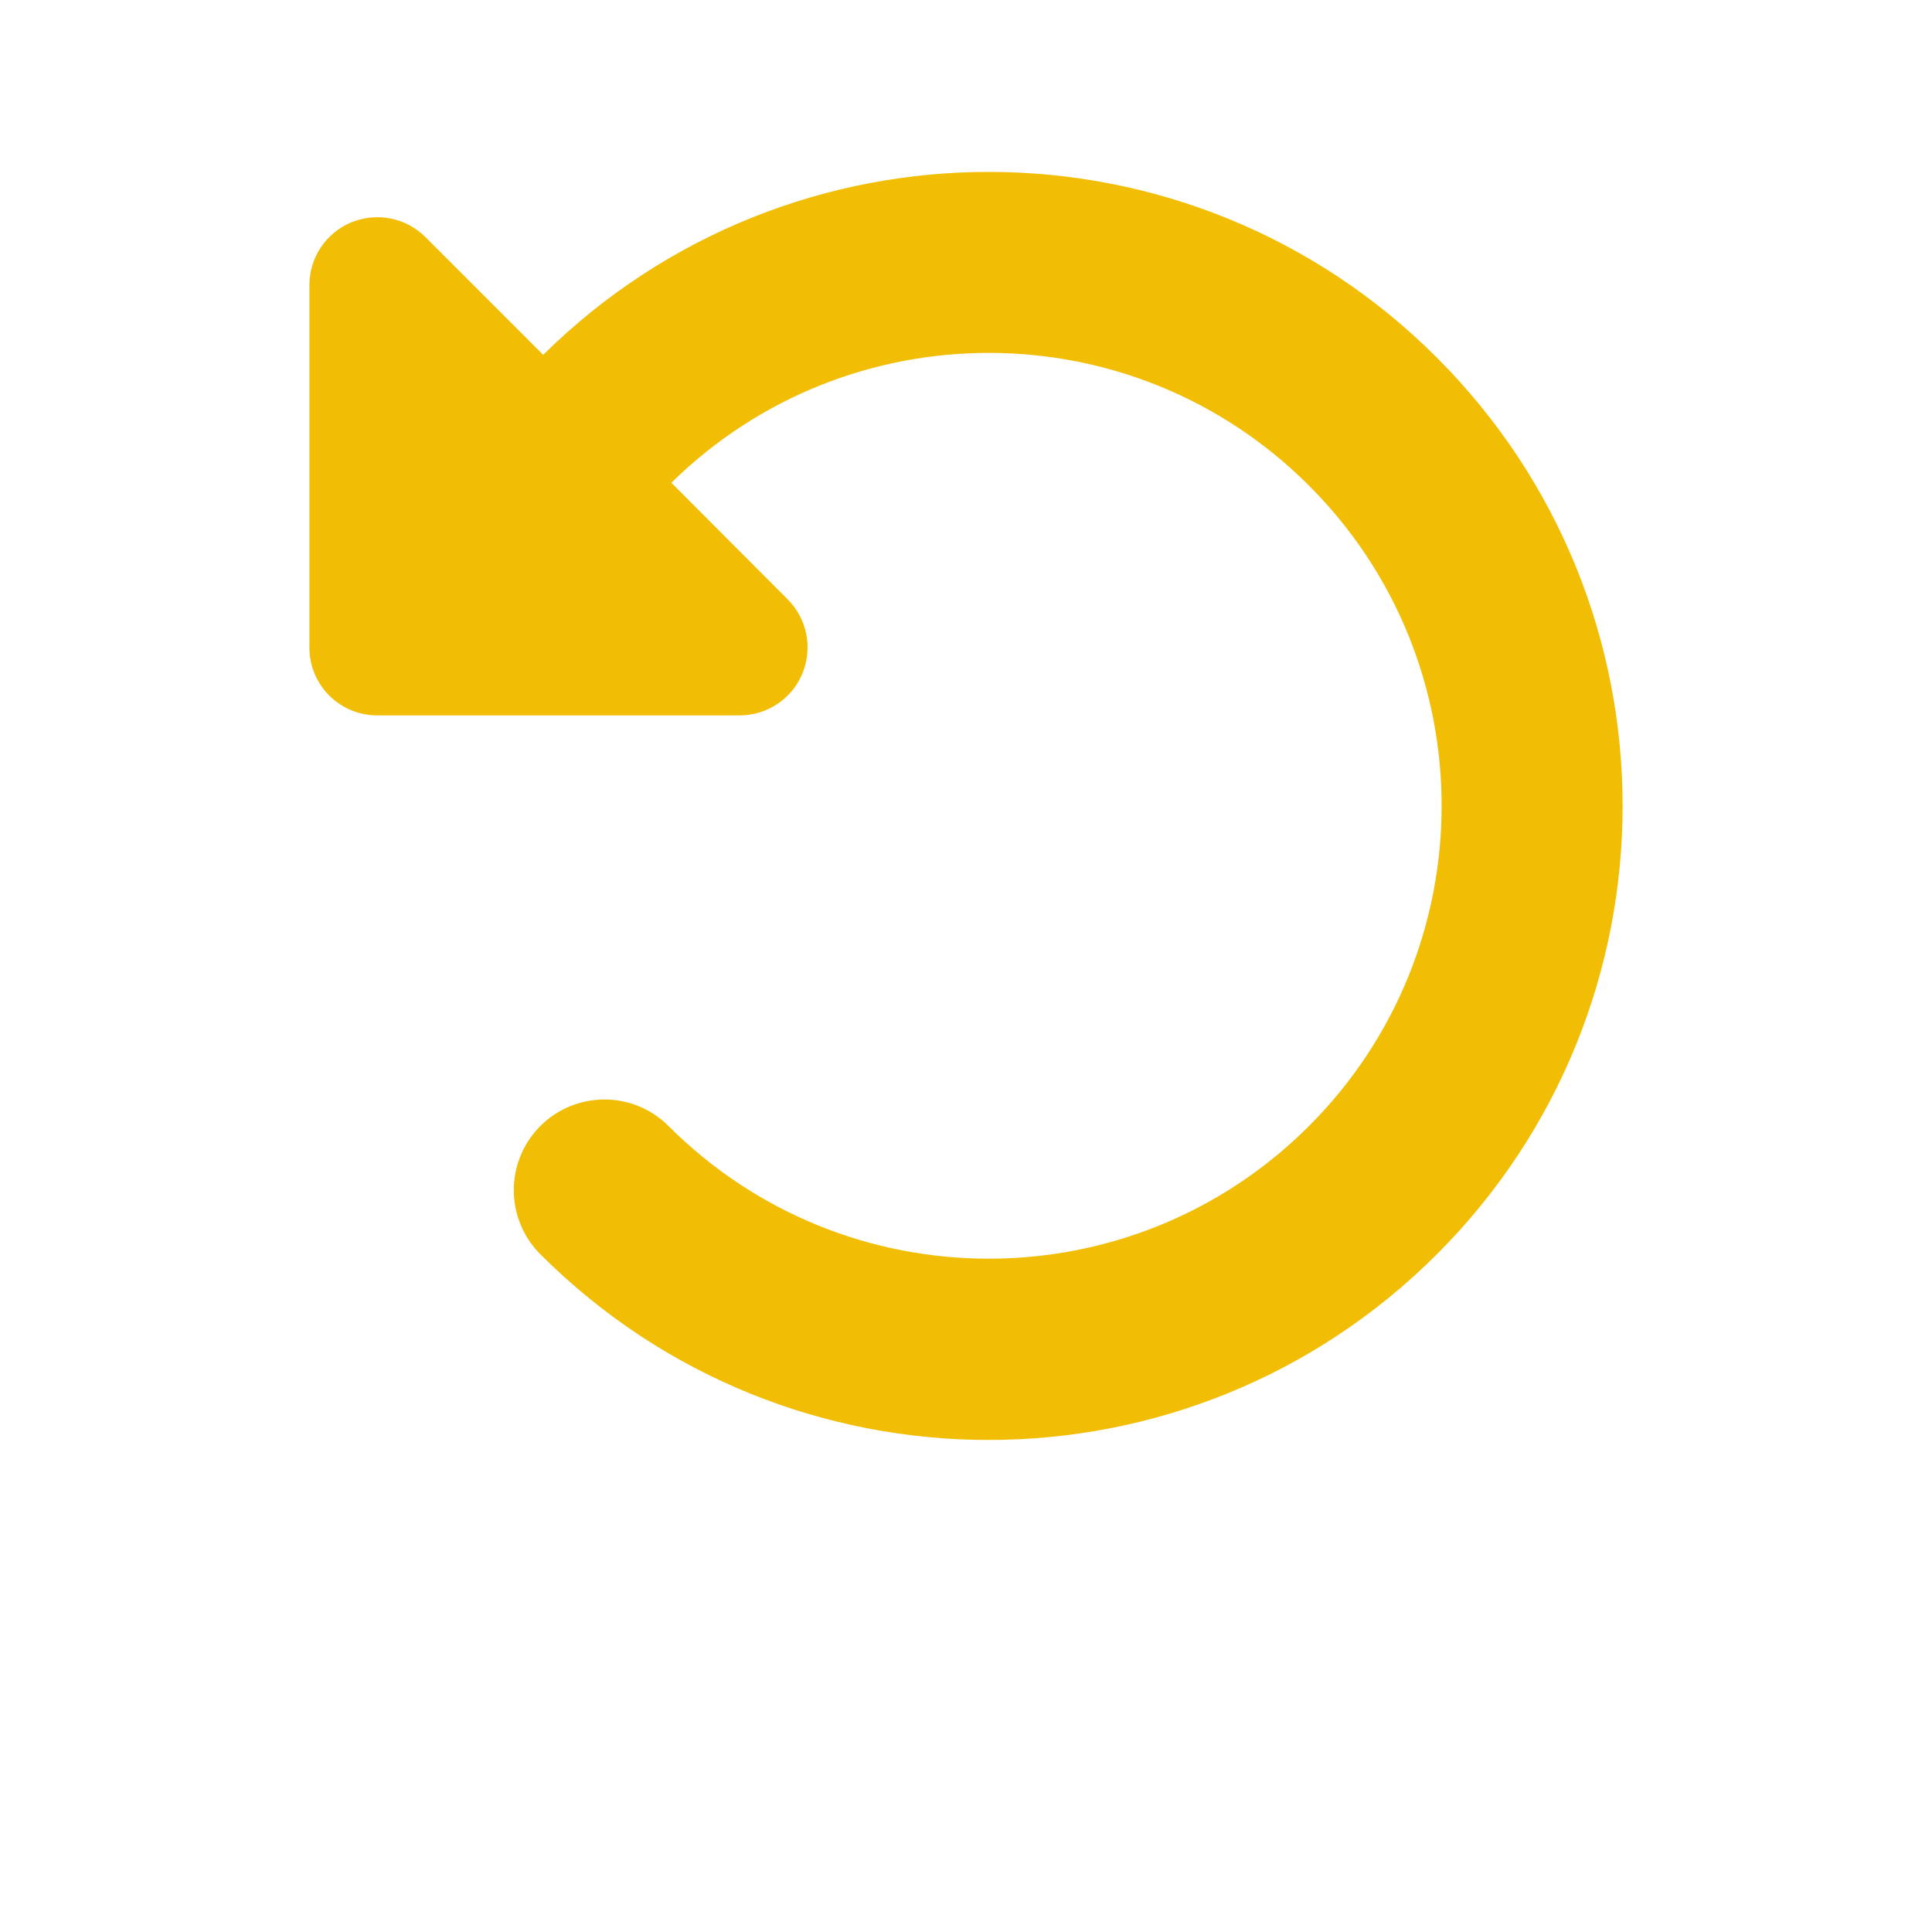
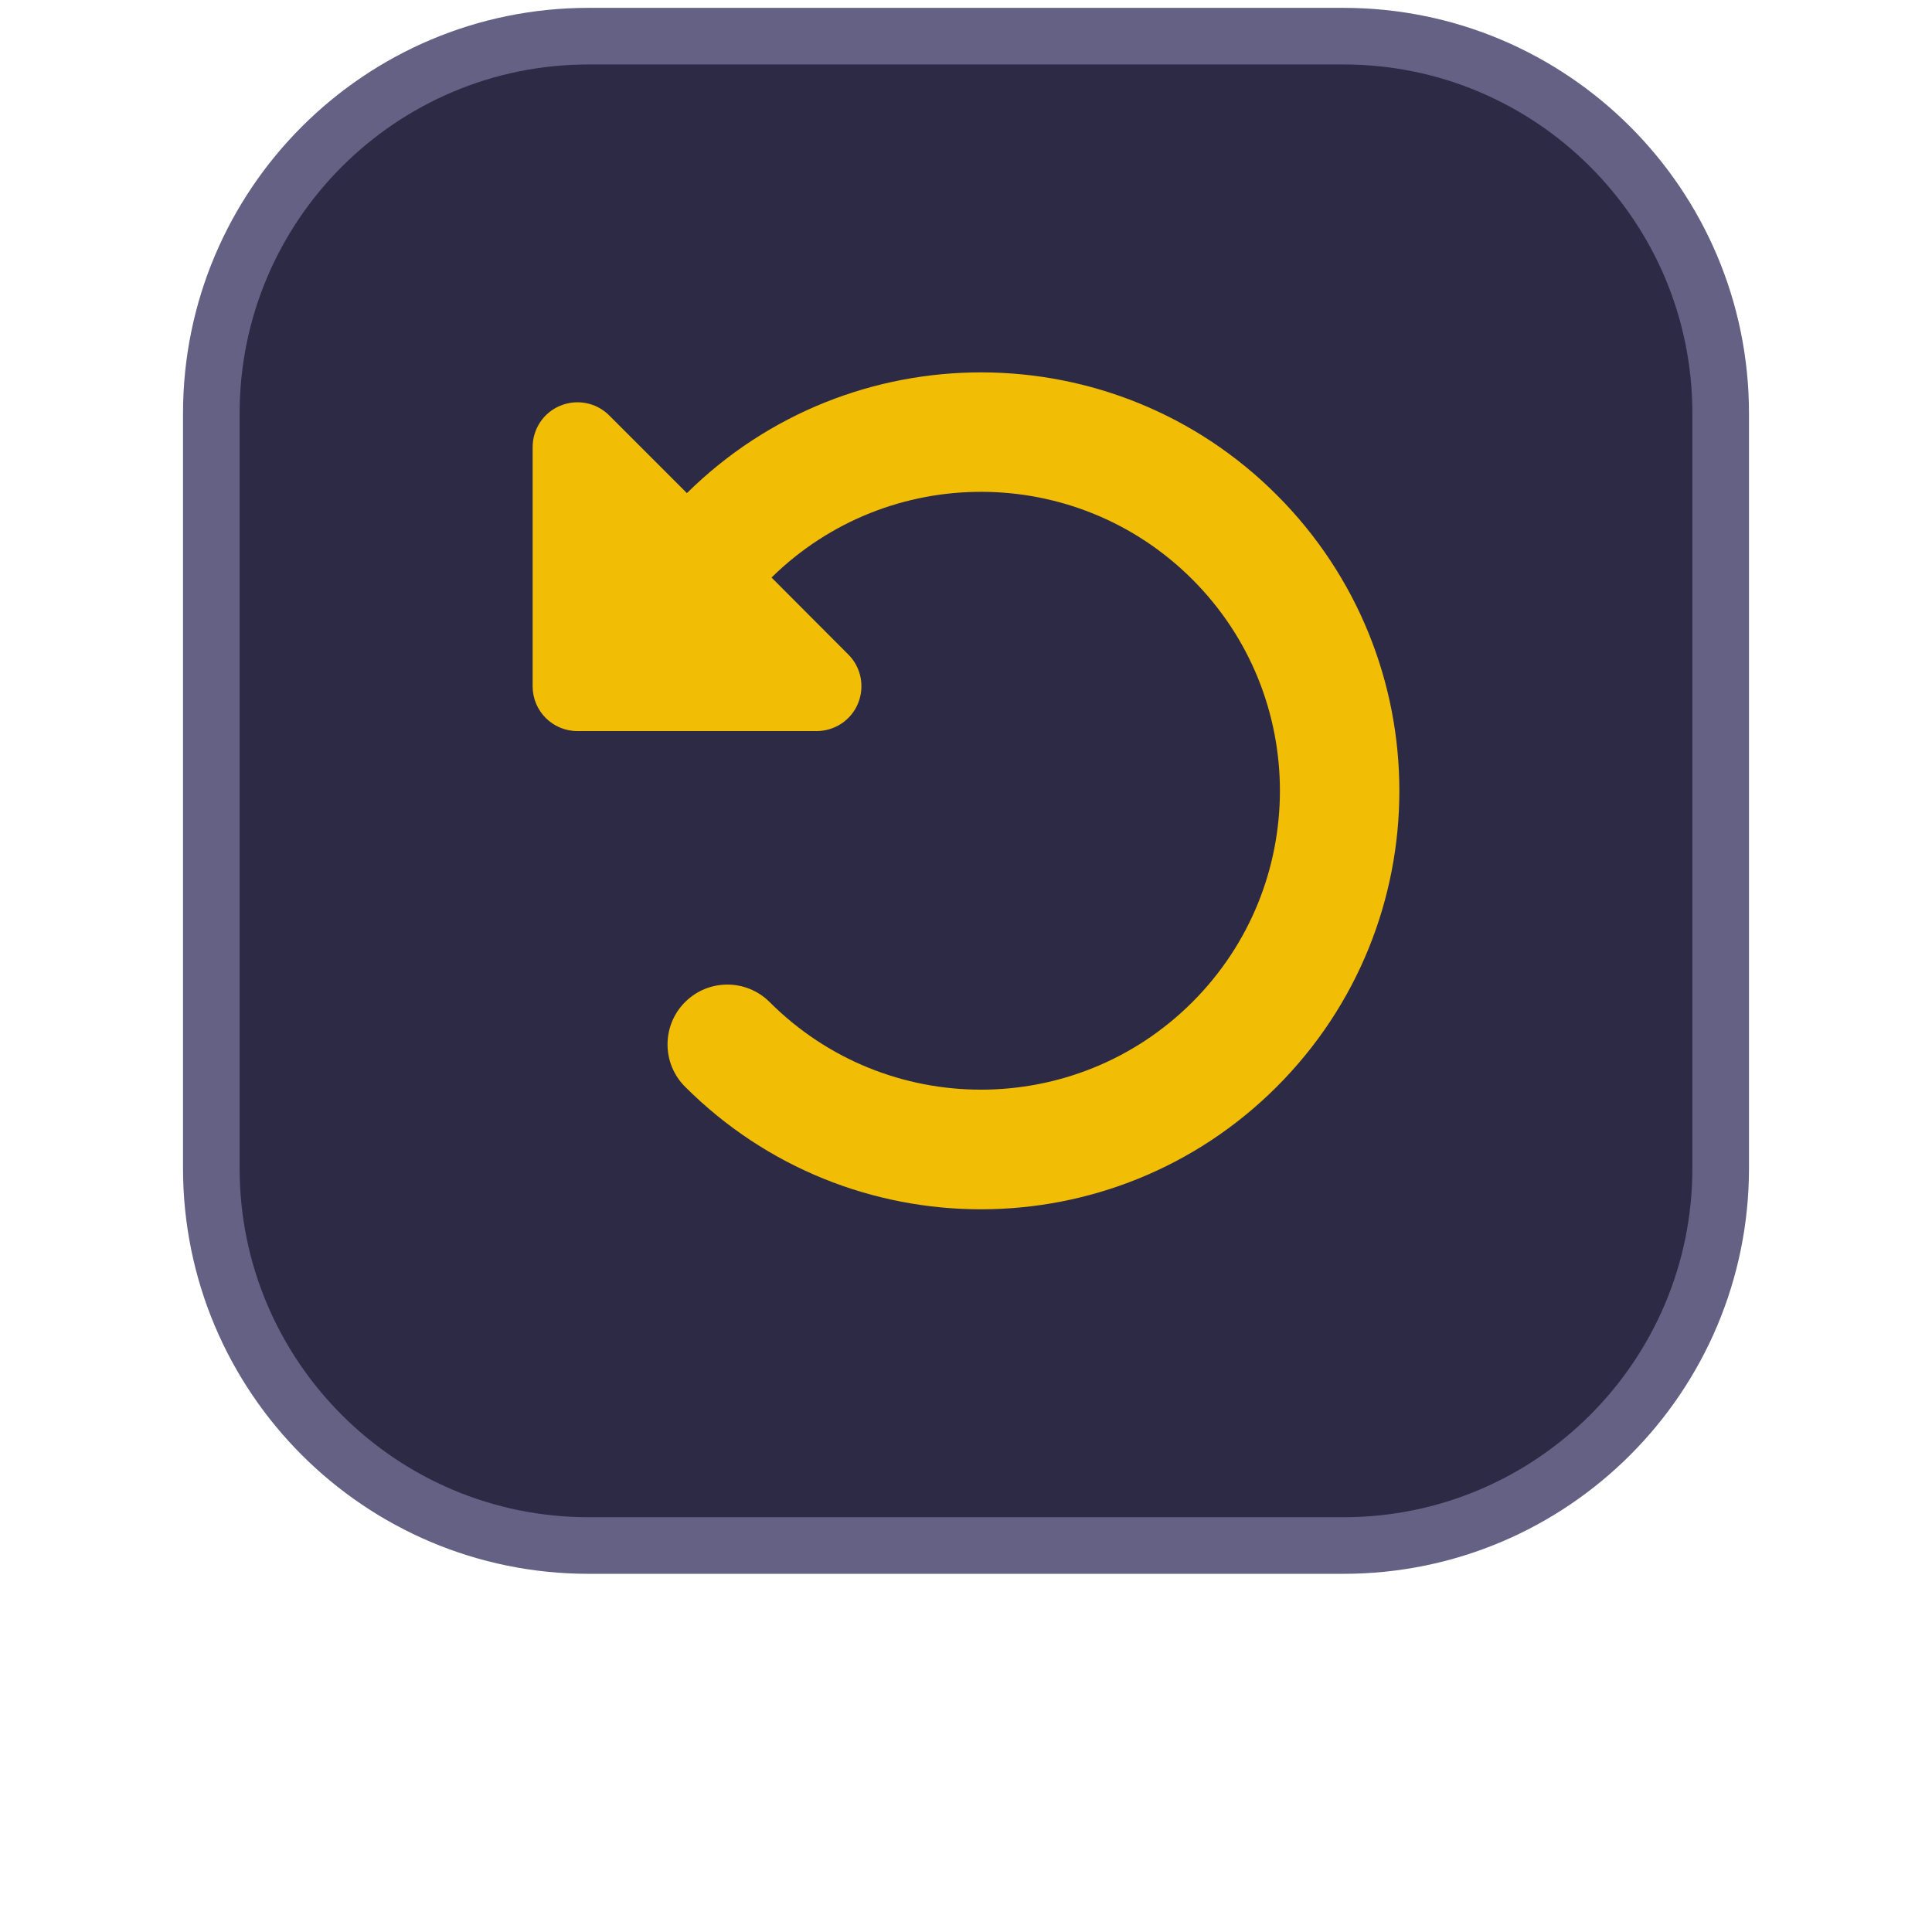
<svg xmlns="http://www.w3.org/2000/svg" viewBox="0 0 512 512" version="1.1" id="svg134">
  <defs id="defs138" />
-   <path d="m 106.366,189.586 h -6.375 c -9.975,0 -18,-8.025 -18,-18 V 75.586 c 0,-7.275 4.35,-13.875 11.1,-16.65 6.75,-2.775 14.475,-1.275 19.65,3.9 l 31.2,31.2 c 65.7,-64.875 171.525,-64.65 236.85,0.75 65.625,65.625 65.625,171.975 0,237.6 -65.625,65.625 -171.975,65.625 -237.6,0 -9.375,-9.375 -9.375,-24.6 0,-33.975 9.375,-9.375 24.6,-9.375 33.975,0 46.875,46.875 122.85,46.875 169.725,0 46.875,-46.875 46.875,-122.85 0,-169.725 -46.65,-46.65 -122.025,-46.875 -168.975,-0.75 l 30.825,30.9 c 5.175,5.175 6.675,12.9 3.9,19.65 -2.775,6.75 -9.375,11.1 -16.65,11.1 z" id="path132" style="fill:#f1be05;stroke-width:0.75" />
+   <rect style="fill:#2d2a46;fill-opacity:1;stroke:#656184;stroke-width:15;stroke-dasharray:none;stroke-opacity:1;stop-color:#000000" id="rect463" width="400" height="400" x="56" y="9.581" rx="100" ry="100" />
+   <path d="m 157.241,193.744 h -4.208 c -6.583,0 -11.88,-5.296 -11.88,-11.88 v -63.36 c 0,-4.801 2.871,-9.158 7.326,-10.989 4.455,-1.831 9.554,-0.842 12.969,2.574 l 20.592,20.592 c 43.362,-42.817 113.207,-42.669 156.321,0.495 43.312,43.312 43.312,113.504 0,156.816 -43.312,43.312 -113.504,43.312 -156.816,0 -6.188,-6.188 -6.188,-16.236 0,-22.424 6.188,-6.188 16.236,-6.188 22.424,0 30.938,30.938 81.081,30.938 112.019,0 30.938,-30.938 30.938,-81.081 0,-112.019 -30.789,-30.789 -80.537,-30.938 -111.523,-0.495 l 20.345,20.394 c 3.416,3.416 4.405,8.514 2.574,12.969 -1.831,4.455 -6.188,7.326 -10.989,7.326 z" id="path132" style="fill:#f1be05;stroke-width:0.495" />
</svg>
